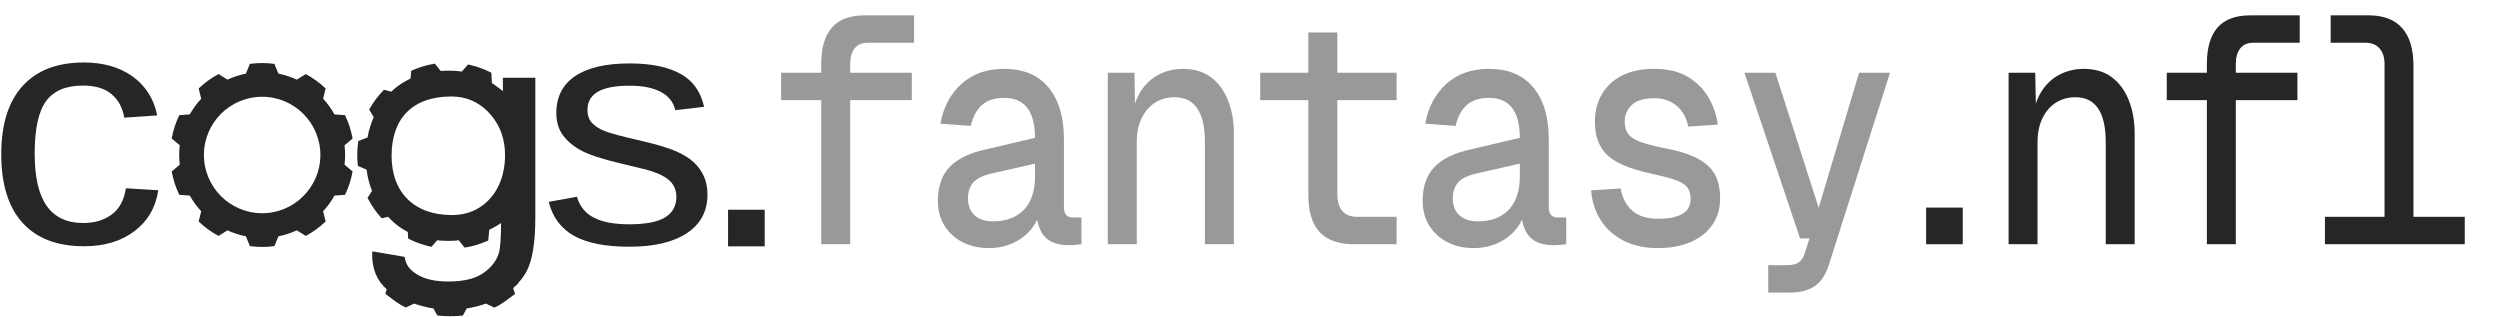
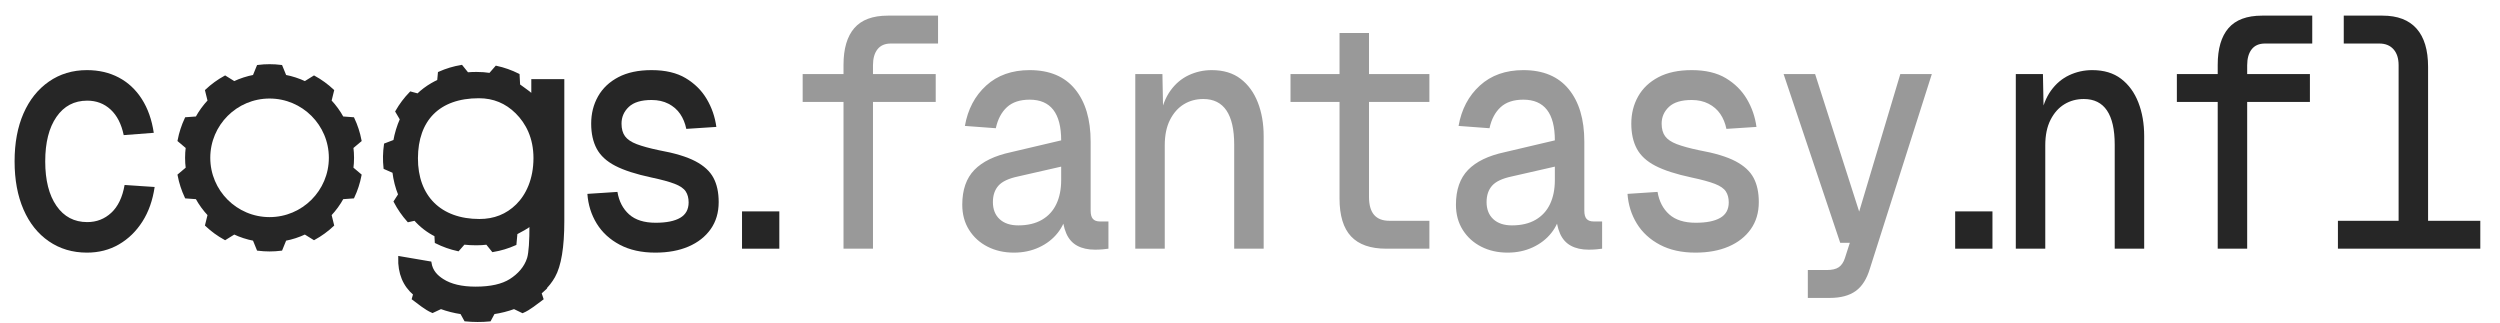
- <svg xmlns="http://www.w3.org/2000/svg" width="100%" height="100%" viewBox="0 0 5235 663" version="1.1" style="fill-rule:evenodd;clip-rule:evenodd;">
-   <g transform="matrix(1.30572,0,0,1.20277,-488.739,-224.929)">
-     <text x="1237.98px" y="610.844px" style="font-family:'ArialMT', 'Arial', sans-serif;font-size:584.025px;fill:rgb(38,38,38);">s</text>
+ <svg xmlns="http://www.w3.org/2000/svg" width="100%" height="100%" viewBox="0 0 5141 663" version="1.1" style="fill-rule:evenodd;clip-rule:evenodd;">
+   <g transform="matrix(1,0,0,1.125,-8.4,511.4)">
+     <path fill="rgb(38,38,38)" fill-rule="nonzero" d="M187.20 7.20Q142.80 7.20 108.90-13.50Q75-34.20 56.70-71.70Q38.40-109.20 38.40-159.60Q38.40-210 56.70-247.20Q75-284.40 108.90-305.40Q142.80-326.40 187.20-326.40Q223.80-326.40 252.60-312.90Q281.40-299.40 300-273.60Q318.60-247.80 324.60-211.80L262.80-207.60Q255.60-238.20 235.80-254.40Q216-270.60 187.80-270.60Q147.60-270.60 124.50-240.90Q101.40-211.20 101.40-159.60Q101.40-108 124.50-78.30Q147.60-48.60 187.80-48.60Q216.60-48.60 237.30-65.70Q258-82.80 264.60-116.40L326.40-112.80Q320.40-76.20 301.20-49.50Q282-22.80 252.90-7.80Q223.80 7.20 187.20 7.20" />
  </g>
-   <g transform="matrix(1.34881,0,0,1.24246,-184.943,151.778)">
-     <text x="115.031px" y="287.359px" style="font-family:'ArialMT', 'Arial', sans-serif;font-size:565.369px;fill:rgb(38,38,38);">c</text>
-   </g>
-   <g transform="matrix(0.618426,-5.69092e-32,-5.54116e-32,0.618426,288.747,66.5184)">
+   <g transform="matrix(0.618426,-5.69092e-32,-5.54116e-32,0.618426,294.147,66.5184)">
    <path d="M458.843,113.117C433.534,109.945 407.928,109.945 382.62,113.117L369.22,146.009C346.322,150.358 324.068,157.589 302.987,167.53L272.813,148.795C250.473,161.105 229.758,176.156 211.147,193.598L219.64,228.085C203.671,245.062 189.917,263.993 178.706,284.426L143.282,287.006C132.445,310.096 124.532,334.448 119.728,359.498L146.87,382.407C143.93,405.528 143.93,428.927 146.87,452.048L119.728,474.956C124.532,500.007 132.445,524.359 143.282,547.449L178.706,550.029C189.917,570.462 203.671,589.392 219.64,606.369L211.147,640.856C229.758,658.299 250.473,673.349 272.813,685.66L302.987,666.925C324.068,676.866 346.322,684.097 369.22,688.445L382.62,721.338C407.928,724.51 433.534,724.51 458.843,721.338L472.243,688.445C495.14,684.097 517.395,676.866 538.475,666.925L568.65,685.66C590.99,673.349 611.705,658.299 630.316,640.856L621.823,606.369C637.791,589.392 651.545,570.462 662.757,550.029L698.181,547.449C709.018,524.359 716.931,500.007 721.735,474.956L694.593,452.048C697.533,428.927 697.533,405.528 694.593,382.407L721.735,359.498C716.931,334.448 709.018,310.096 698.181,287.006L662.757,284.426C651.545,263.993 637.791,245.062 621.823,228.085L630.316,193.598C611.705,176.156 590.99,161.105 568.65,148.795L538.475,167.53C517.395,157.589 495.14,150.358 472.243,146.009L458.843,113.117ZM420.731,215.234C532.215,215.234 622.725,305.744 622.725,417.227C622.725,528.711 532.215,619.221 420.731,619.221C309.248,619.221 218.738,528.711 218.738,417.227C218.738,305.744 309.248,215.234 420.731,215.234Z" style="fill:rgb(38,38,38);stroke:rgb(38,38,38);stroke-width:9.7px;" />
  </g>
-   <g transform="matrix(1.08069,0,0,1.08069,-123.767,-128.696)">
+   <g transform="matrix(1.08069,0,0,1.08069,-84.267,-128.696)">
    <path d="M866.933,678.581C847.153,661.868 837.66,638.794 838.451,609.357L896.211,619.218C898.742,635.345 908.387,644.996 919.89,652.363C935.304,662.318 956.354,667.295 983.04,667.295C1011.8,667.295 1034,662.318 1049.64,652.363C1065.29,642.408 1078.19,628.471 1083.71,610.552C1086.8,600.037 1088.31,578.417 1088.22,545.692C1080.12,552.233 1069.08,557.958 1059.85,562.782L1057.98,583.274C1044.58,589.231 1030.47,593.476 1016,595.91L1004.7,581.851C998.136,582.668 991.377,583.076 984.42,583.076C976.128,583.076 968.143,582.65 960.466,581.798L949.535,594.296C935.165,591.161 921.23,586.236 908.054,579.632L907.361,566.763C892.231,559.198 879.009,549.003 867.689,536.176L855.007,538.999C845.164,527.97 836.721,515.755 829.873,502.637L838.445,489.344C832.892,475.705 829.202,461.219 827.374,445.887L810.507,438.504C808.951,423.794 809.224,408.955 811.32,394.333L829.06,387.54C831.636,373.069 835.858,359.202 841.724,345.944L833.032,331.198C840.357,318.425 849.243,306.63 859.482,296.089L873.228,299.848C881.201,292.126 890.141,285.394 900.048,279.651C904.113,277.294 908.299,275.136 912.605,273.178L913.979,258.068C927.387,252.11 941.491,247.865 955.963,245.431L967.235,259.458C972.933,258.983 978.778,258.745 984.766,258.745C993.671,258.745 1002.25,259.387 1010.51,260.67L1022.43,247.046C1036.8,250.18 1050.73,255.106 1063.91,261.709L1064.97,281.338C1068.41,283.596 1071.76,286.023 1075.03,288.618C1080.88,292.635 1086.47,297.039 1091.74,301.802L1091.74,272.462L1149.02,272.462L1149.02,540.071C1149.02,589.448 1143.21,624.439 1131.6,645.046C1126.32,654.399 1119.65,662.86 1111.58,670.429L1112.41,670.429C1110.22,672.492 1107.93,674.502 1105.57,676.455L1109.24,687.513C1098.23,695.534 1085.59,706.399 1072.38,712.06L1056.26,704.304C1043.78,708.876 1030.62,712.201 1017.07,714.201L1009.66,727.965C994.686,729.423 978.66,729.322 963.685,727.863L956.11,714.201C942.562,712.201 929.395,708.876 916.922,704.304L900.959,711.791C887.741,706.13 875.478,695.415 864.466,687.393L866.933,678.581ZM870.483,420.104C870.237,493.412 915.366,538.578 990.287,538.578C1018.81,538.578 1042.74,529.071 1062.06,510.057C1081.39,491.043 1095.86,460.46 1095.86,419.844C1095.86,381.02 1081.1,352.521 1061.2,332.81C1041.3,313.099 1017.32,303.244 989.252,303.244C912.086,303.244 870.726,347.331 870.483,420.104Z" style="fill:rgb(38,38,38);stroke:rgb(38,38,38);stroke-width:5.55px;" />
  </g>
-   <g transform="matrix(1.08069,0,0,1.08069,-150.576,-271.818)">
-     <rect x="1550.07" y="657.893" width="70.99" height="70.99" style="fill:rgb(38,38,38);" />
+   <g transform="matrix(1,0,0,1.125,1162.9,511.4)">
+     <path fill="rgb(38,38,38)" fill-rule="nonzero" d="M184.80 7.20Q142.20 7.20 111.60-7.20Q81-21.60 64.20-45.90Q47.40-70.20 45-100.20L106.80-103.80Q111.60-78 130.80-62.70Q150-47.40 185.40-47.40Q218.40-47.40 235.80-56.40Q253.20-65.40 253.20-84.60Q253.20-96.60 247.20-104.70Q241.20-112.80 224.70-118.50Q208.20-124.20 176.40-130.20Q129-139.20 102.30-151.50Q75.60-163.80 64.20-182.70Q52.80-201.60 52.80-228.60Q52.80-256.20 66.90-278.40Q81-300.60 108.60-313.50Q136.20-326.40 177-326.40Q219.60-326.40 247.20-311.70Q274.80-297 290.40-273.60Q306-250.20 310.20-222.60L248.40-219Q244.80-234.60 235.80-246.30Q226.80-258 211.80-264.90Q196.80-271.80 177-271.80Q145.20-271.80 130.20-259.20Q115.20-246.60 115.20-228.60Q115.20-214.20 122.40-205.50Q129.60-196.80 146.40-191.10Q163.20-185.40 192-180Q240.60-172.20 267-159.90Q293.40-147.60 304.20-129.60Q315-111.60 315-85.20Q315-56.40 298.50-35.70Q282-15 252.90-3.90Q223.80 7.20 184.80 7.20" />
  </g>
-   <g transform="matrix(1,0,0,1.125,1594.9,511.4)">
+   <rect x="1525.9" y="434.7" width="76.7" height="76.7" fill="rgb(38,38,38)" />
+   <g transform="matrix(1,0,0,1.125,1609.8,511.4)">
    <path fill="rgb(153,153,153)" fill-rule="nonzero" d="M185.40 0L124.80 0L124.80-336Q124.80-380.40 147-403.20Q169.20-426 216-426L319.20-426L319.20-375L222-375Q204-375 194.70-364.50Q185.40-354 185.40-335.40L185.40 0M314.40-268.20L40.80-268.20L40.80-319.20L314.40-319.20M475.20 7.20Q445.20 7.20 421.20-3.60Q397.20-14.40 383.10-34.20Q369-54 369-80.40Q369-121.20 393.90-144Q418.80-166.80 469.20-176.40L572.40-198Q572.40-235.20 556.20-253.80Q540-272.40 507.60-272.40Q477.60-272.40 460.80-258.60Q444-244.80 438-220.20L374.40-224.40Q383.40-270 418.20-298.20Q453-326.40 507.60-326.40Q568.80-326.40 600.90-291.60Q633-256.80 633-195.60L633-69.60Q633-58.80 637.80-54.30Q642.60-49.80 651.60-49.80L669.60-49.80L669.60 0Q666 0.60 657.90 1.20Q649.80 1.80 642 1.80Q620.40 1.80 605.40-5.40Q590.40-12.60 582.90-27.90Q575.40-43.20 574.20-66.60L583.80-66.60Q580.20-45.60 565.20-28.80Q550.20-12 526.80-2.40Q503.40 7.20 475.20 7.20M484.20-42.60Q513-42.60 532.80-52.80Q552.60-63 562.50-81.60Q572.40-100.20 572.40-125.40L572.40-150L483.60-132Q454.80-126.60 443.40-115.20Q432-103.80 432-85.20Q432-65.40 445.80-54Q459.60-42.60 484.20-42.60M785.40 0L724.80 0L724.80-319.20L780.60-319.20L782.40-235.80L775.80-240.60Q781.80-270 797.10-288.90Q812.40-307.80 834.60-317.10Q856.80-326.40 882-326.40Q918-326.40 941.40-310.50Q964.80-294.60 976.80-267.30Q988.80-240 988.80-205.80L988.80 0L928.20 0L928.20-190.20Q928.20-231.60 912.30-252.60Q896.40-273.60 864.60-273.60Q842.40-273.60 824.70-264Q807-254.40 796.20-235.50Q785.40-216.60 785.40-189M1329.60 0L1240.80 0Q1192.20 0 1168.50-22.50Q1144.80-45 1144.80-91.80L1144.80-394.20L1205.40-394.20L1205.40-94.80Q1205.40-72.60 1215.90-61.80Q1226.40-51 1247.40-51L1329.60-51L1329.60 0M1329.60-268.20L1044-268.20L1044-319.20L1329.60-319.20M1490.40 7.20Q1460.40 7.20 1436.40-3.60Q1412.40-14.40 1398.30-34.20Q1384.20-54 1384.20-80.40Q1384.20-121.20 1409.10-144Q1434-166.80 1484.40-176.40L1587.60-198Q1587.60-235.20 1571.40-253.80Q1555.20-272.40 1522.80-272.40Q1492.80-272.40 1476-258.60Q1459.20-244.80 1453.20-220.20L1389.60-224.40Q1398.60-270 1433.40-298.20Q1468.20-326.40 1522.80-326.40Q1584-326.40 1616.10-291.60Q1648.20-256.80 1648.20-195.60L1648.20-69.60Q1648.20-58.80 1653-54.30Q1657.80-49.80 1666.80-49.80L1684.80-49.80L1684.80 0Q1681.20 0.60 1673.10 1.20Q1665 1.80 1657.20 1.80Q1635.60 1.80 1620.60-5.40Q1605.60-12.60 1598.10-27.90Q1590.60-43.20 1589.40-66.60L1599-66.60Q1595.40-45.60 1580.40-28.80Q1565.40-12 1542-2.40Q1518.60 7.20 1490.40 7.20M1499.40-42.60Q1528.20-42.60 1548-52.80Q1567.80-63 1577.70-81.60Q1587.60-100.20 1587.60-125.40L1587.60-150L1498.80-132Q1470-126.60 1458.60-115.20Q1447.20-103.80 1447.20-85.20Q1447.20-65.40 1461-54Q1474.80-42.60 1499.40-42.60M1876.80 7.20Q1834.20 7.20 1803.60-7.20Q1773-21.60 1756.20-45.90Q1739.40-70.20 1737-100.20L1798.80-103.80Q1803.60-78 1822.80-62.70Q1842-47.40 1877.40-47.40Q1910.40-47.40 1927.80-56.40Q1945.20-65.40 1945.20-84.60Q1945.20-96.60 1939.20-104.70Q1933.20-112.80 1916.70-118.50Q1900.20-124.20 1868.40-130.20Q1821-139.20 1794.30-151.50Q1767.60-163.80 1756.20-182.70Q1744.80-201.60 1744.80-228.60Q1744.80-256.20 1758.90-278.40Q1773-300.60 1800.60-313.50Q1828.20-326.40 1869-326.40Q1911.60-326.40 1939.20-311.70Q1966.80-297 1982.40-273.60Q1998-250.20 2002.20-222.60L1940.40-219Q1936.80-234.60 1927.80-246.30Q1918.80-258 1903.80-264.90Q1888.80-271.80 1869-271.80Q1837.20-271.80 1822.20-259.20Q1807.20-246.60 1807.20-228.60Q1807.20-214.20 1814.40-205.50Q1821.60-196.80 1838.40-191.10Q1855.20-185.40 1884-180Q1932.60-172.20 1959-159.90Q1985.40-147.60 1996.20-129.60Q2007-111.60 2007-85.20Q2007-56.40 1990.50-35.70Q1974-15 1944.90-3.90Q1915.80 7.20 1876.80 7.20M2152.80 90L2107.80 90L2107.80 39L2146.80 39Q2163 39 2171.40 33.90Q2179.80 28.80 2184 17.40L2194.20-10.80L2174.40-10.80L2058-319.20L2122.80-319.20L2213.40-67.80L2298-319.20L2362.80-319.20L2235.60 36Q2226 64.80 2206.20 77.40Q2186.40 90 2152.80 90" />
  </g>
-   <rect x="4033.3" y="434.7" width="76.7" height="76.7" fill="rgb(38,38,38)" />
-   <g transform="matrix(1,0,0,1.125,4158.0,511.4)">
+   <rect x="4020.6" y="434.7" width="76.7" height="76.7" fill="rgb(38,38,38)" />
+   <g transform="matrix(1,0,0,1.125,4097.3,511.4)">
    <path fill="rgb(38,38,38)" fill-rule="nonzero" d="M108.60 0L48 0L48-319.20L103.80-319.20L105.60-235.80L99-240.60Q105-270 120.30-288.90Q135.60-307.80 157.80-317.10Q180-326.40 205.20-326.40Q241.20-326.40 264.60-310.50Q288-294.60 300-267.30Q312-240 312-205.80L312 0L251.40 0L251.40-190.20Q251.40-231.60 235.50-252.60Q219.60-273.60 187.80-273.60Q165.60-273.60 147.90-264Q130.20-254.40 119.40-235.50Q108.60-216.60 108.60-189M523.80 0L463.20 0L463.20-336Q463.20-380.40 485.40-403.20Q507.60-426 554.40-426L657.60-426L657.60-375L560.40-375Q542.40-375 533.10-364.50Q523.80-354 523.80-335.40L523.80 0M652.80-268.20L379.20-268.20L379.20-319.20L652.80-319.20M895.80-19.20L835.20-19.20L835.20-335.40Q835.20-354 824.70-364.50Q814.20-375 795.60-375L722.40-375L722.40-426L802.20-426Q848.40-426 872.10-402.30Q895.80-378.60 895.80-332.40L895.80-19.20M1003.20 0L710.40 0L710.40-51L1003.20-51" />
  </g>
</svg>
